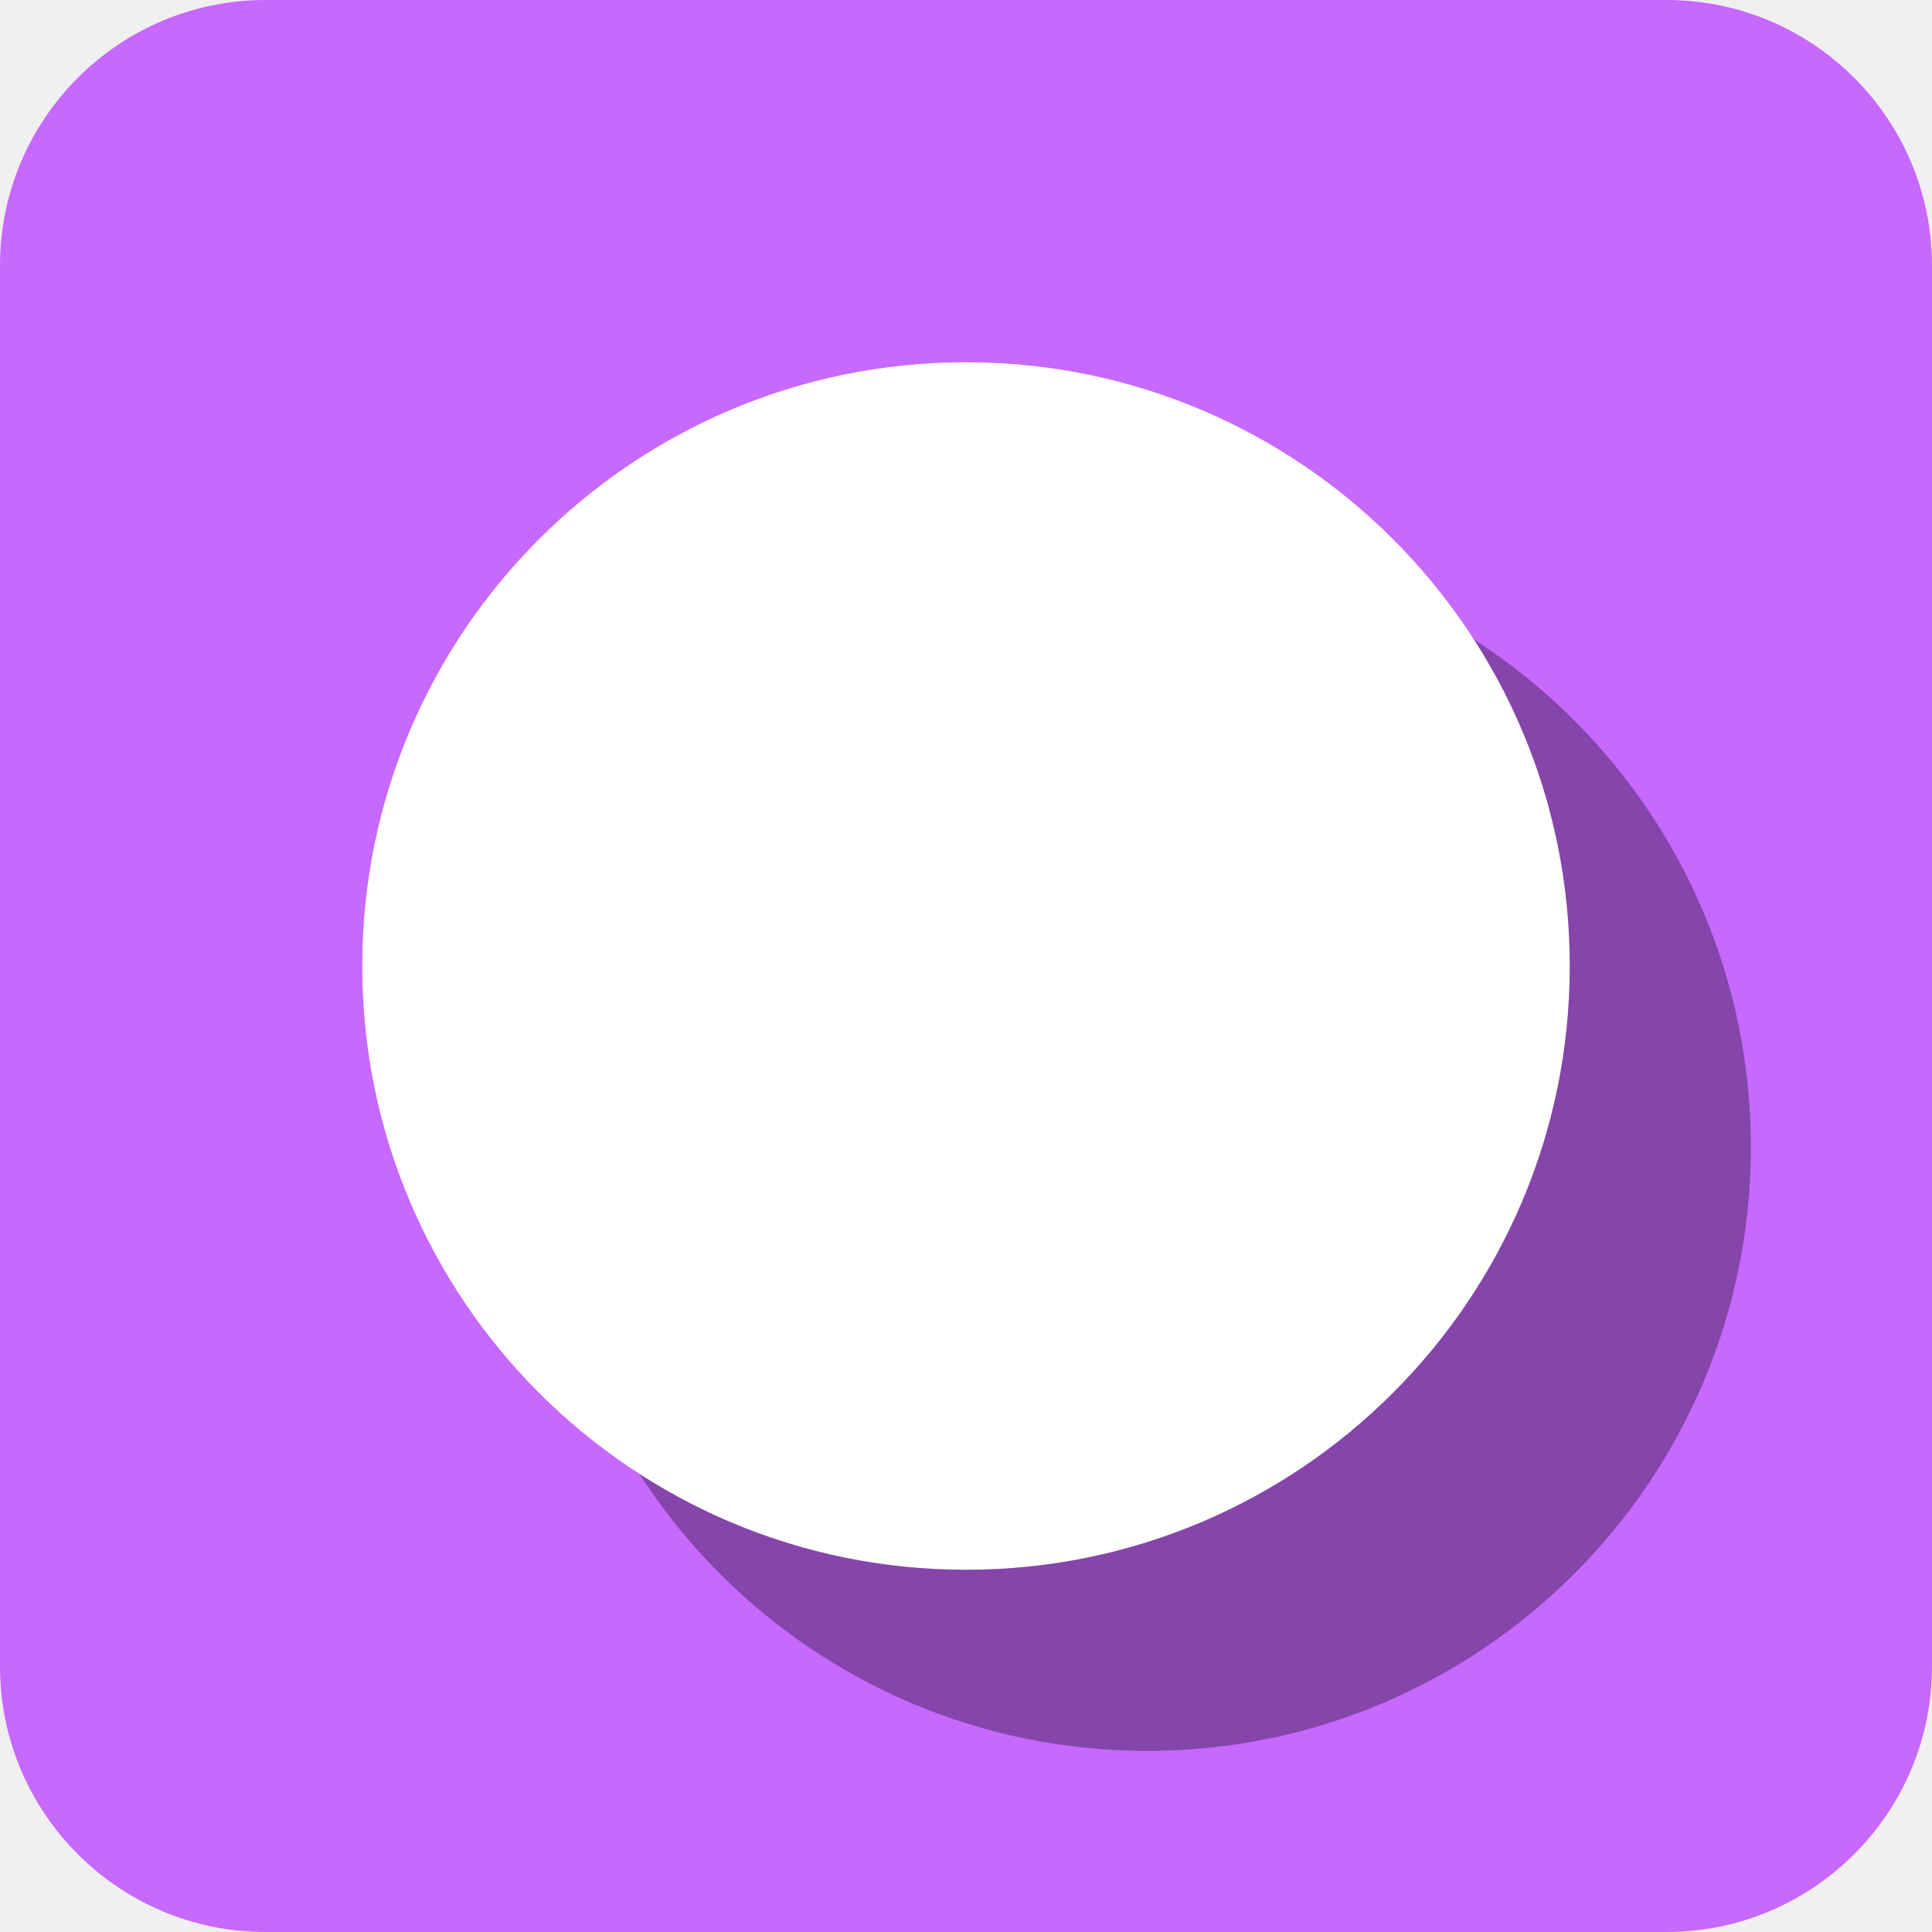
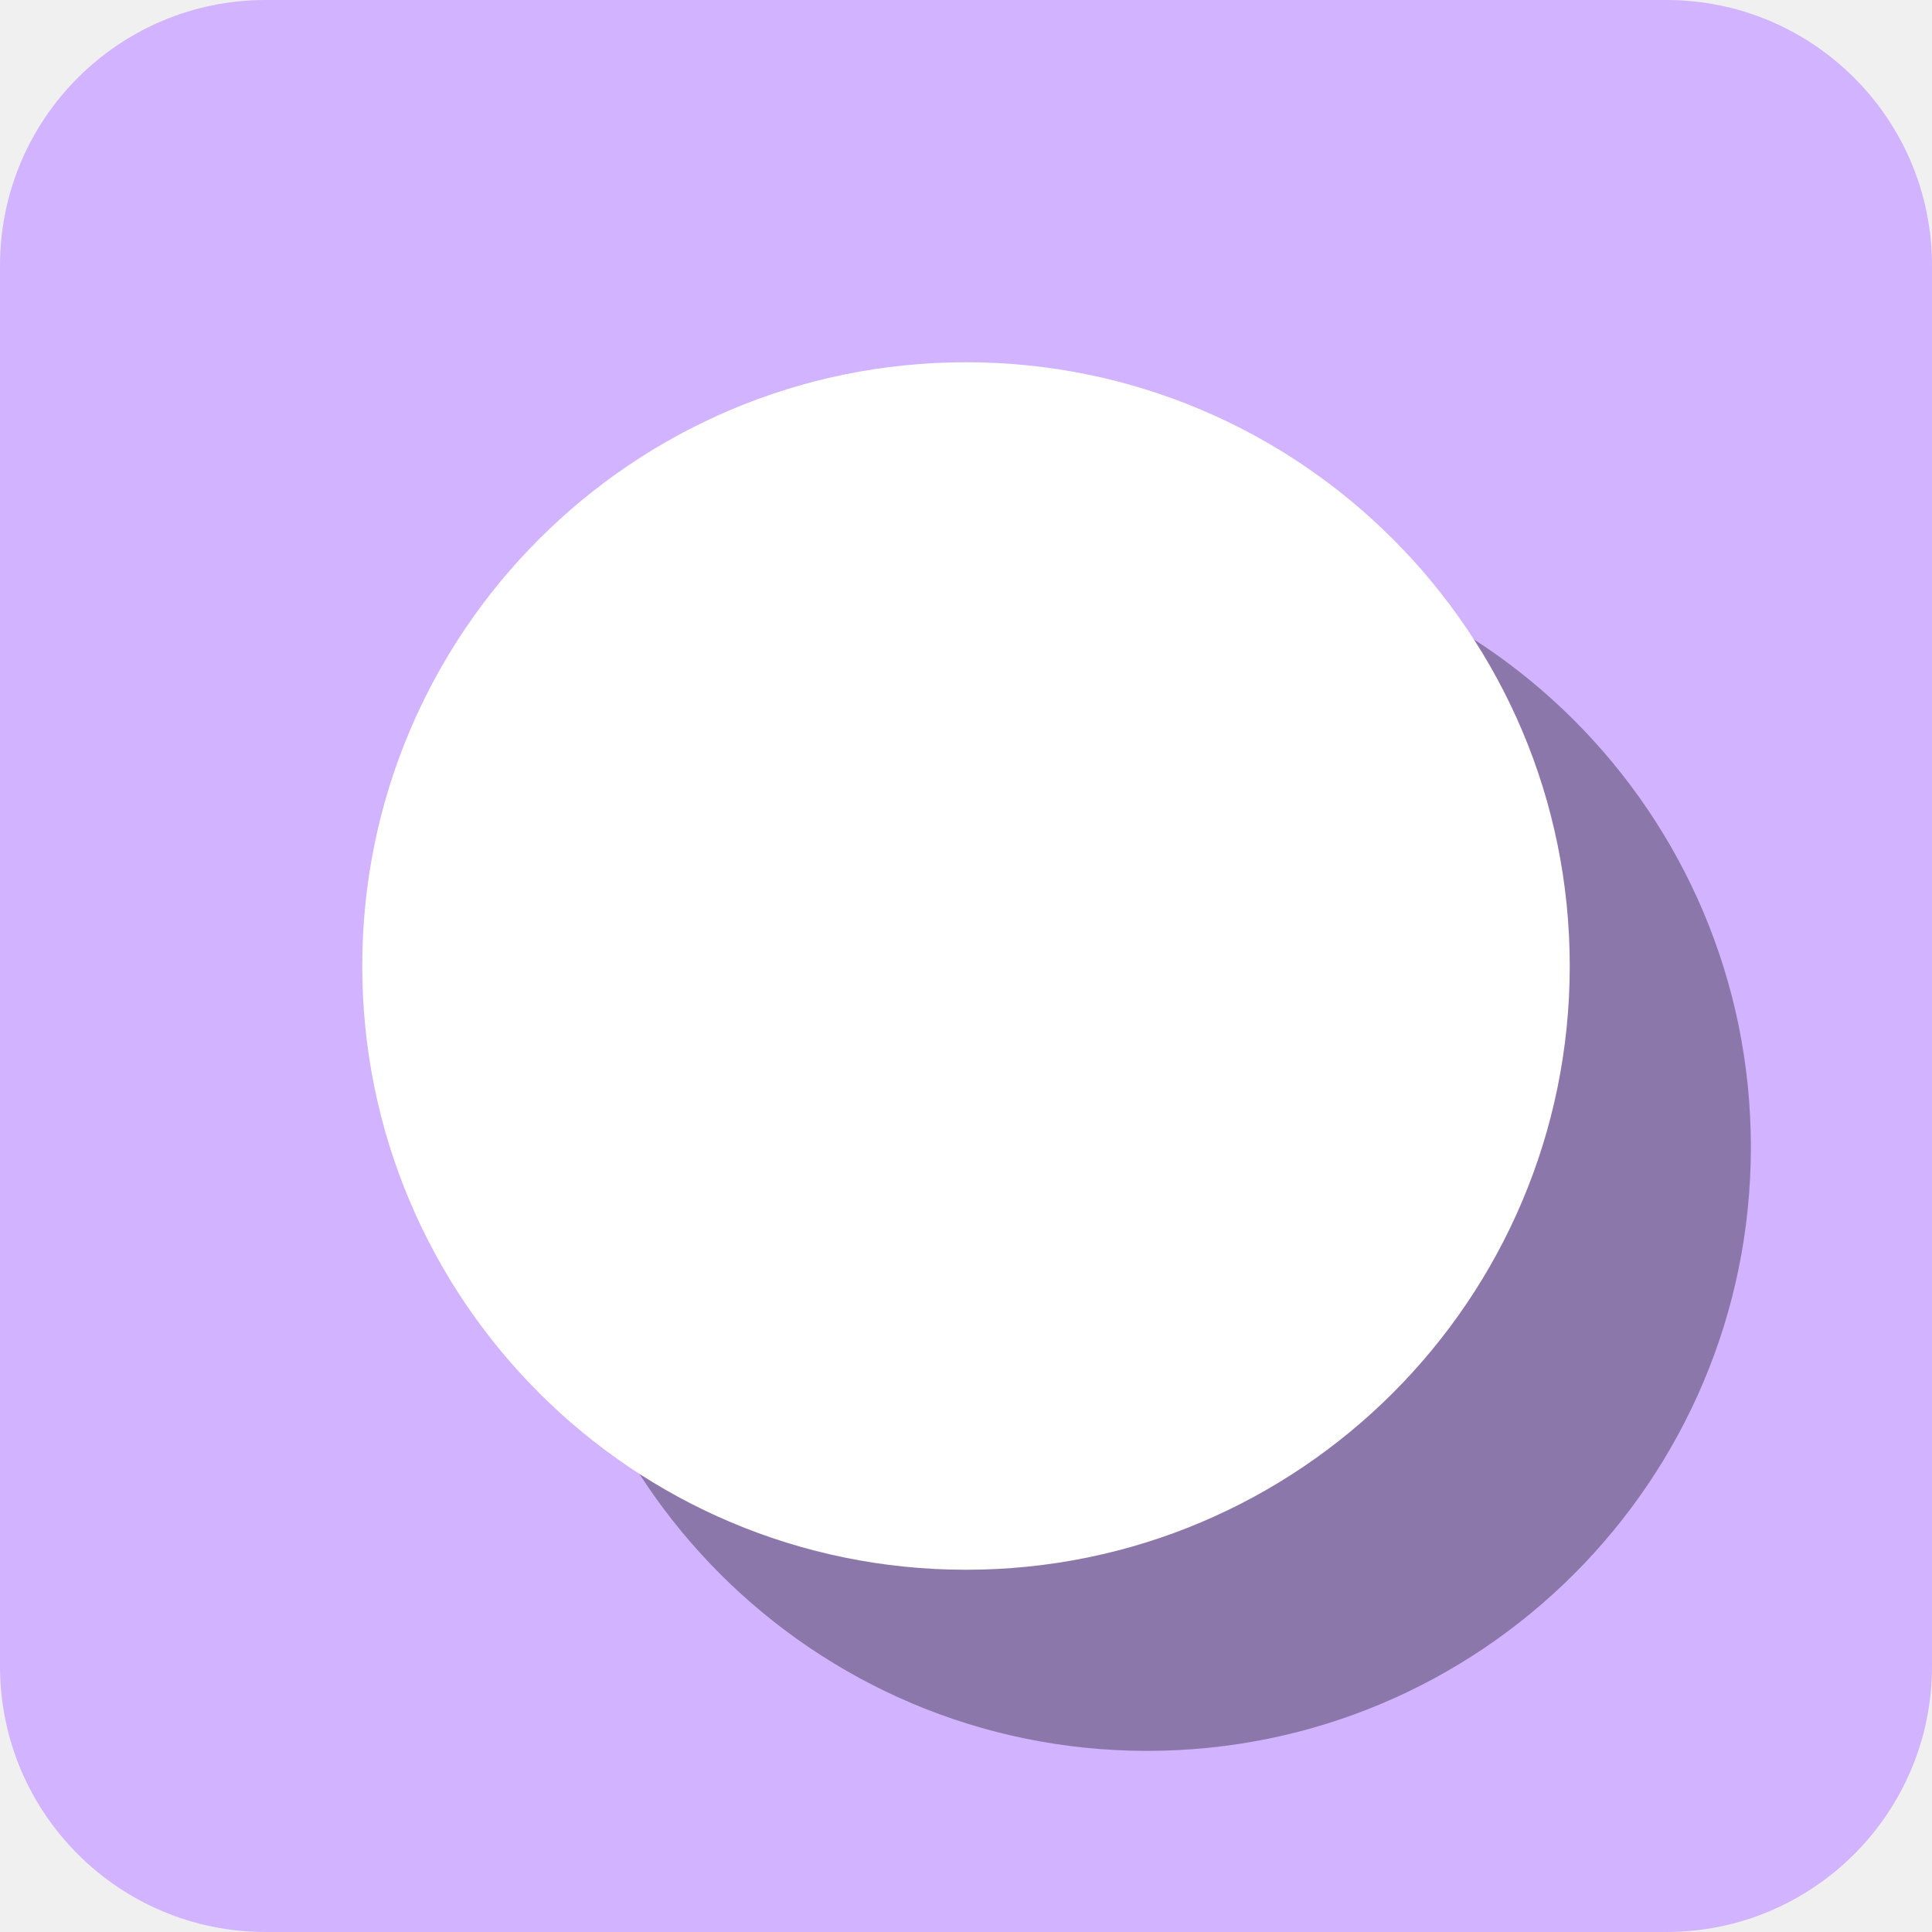
<svg xmlns="http://www.w3.org/2000/svg" id="Layer_2" version="1.1" viewBox="0 0 32 32">
  <defs>
    <style>
      .st0 {
        fill: #fff;
      }

      .st1 {
        fill: #00000055;
      }

      .st2 {
-         fill: #c768ff;
+         fill: #d2b3ff;
      }
    </style>
  </defs>
  <g id="Layer_1-2">
    <rect class="st2" width="32" height="32" rx="4.4" ry="4.4" />
    <circle class="st1" cx="19" cy="19" r="10" />
    <circle class="st0" cx="16" cy="16" r="10" />
  </g>
</svg>
